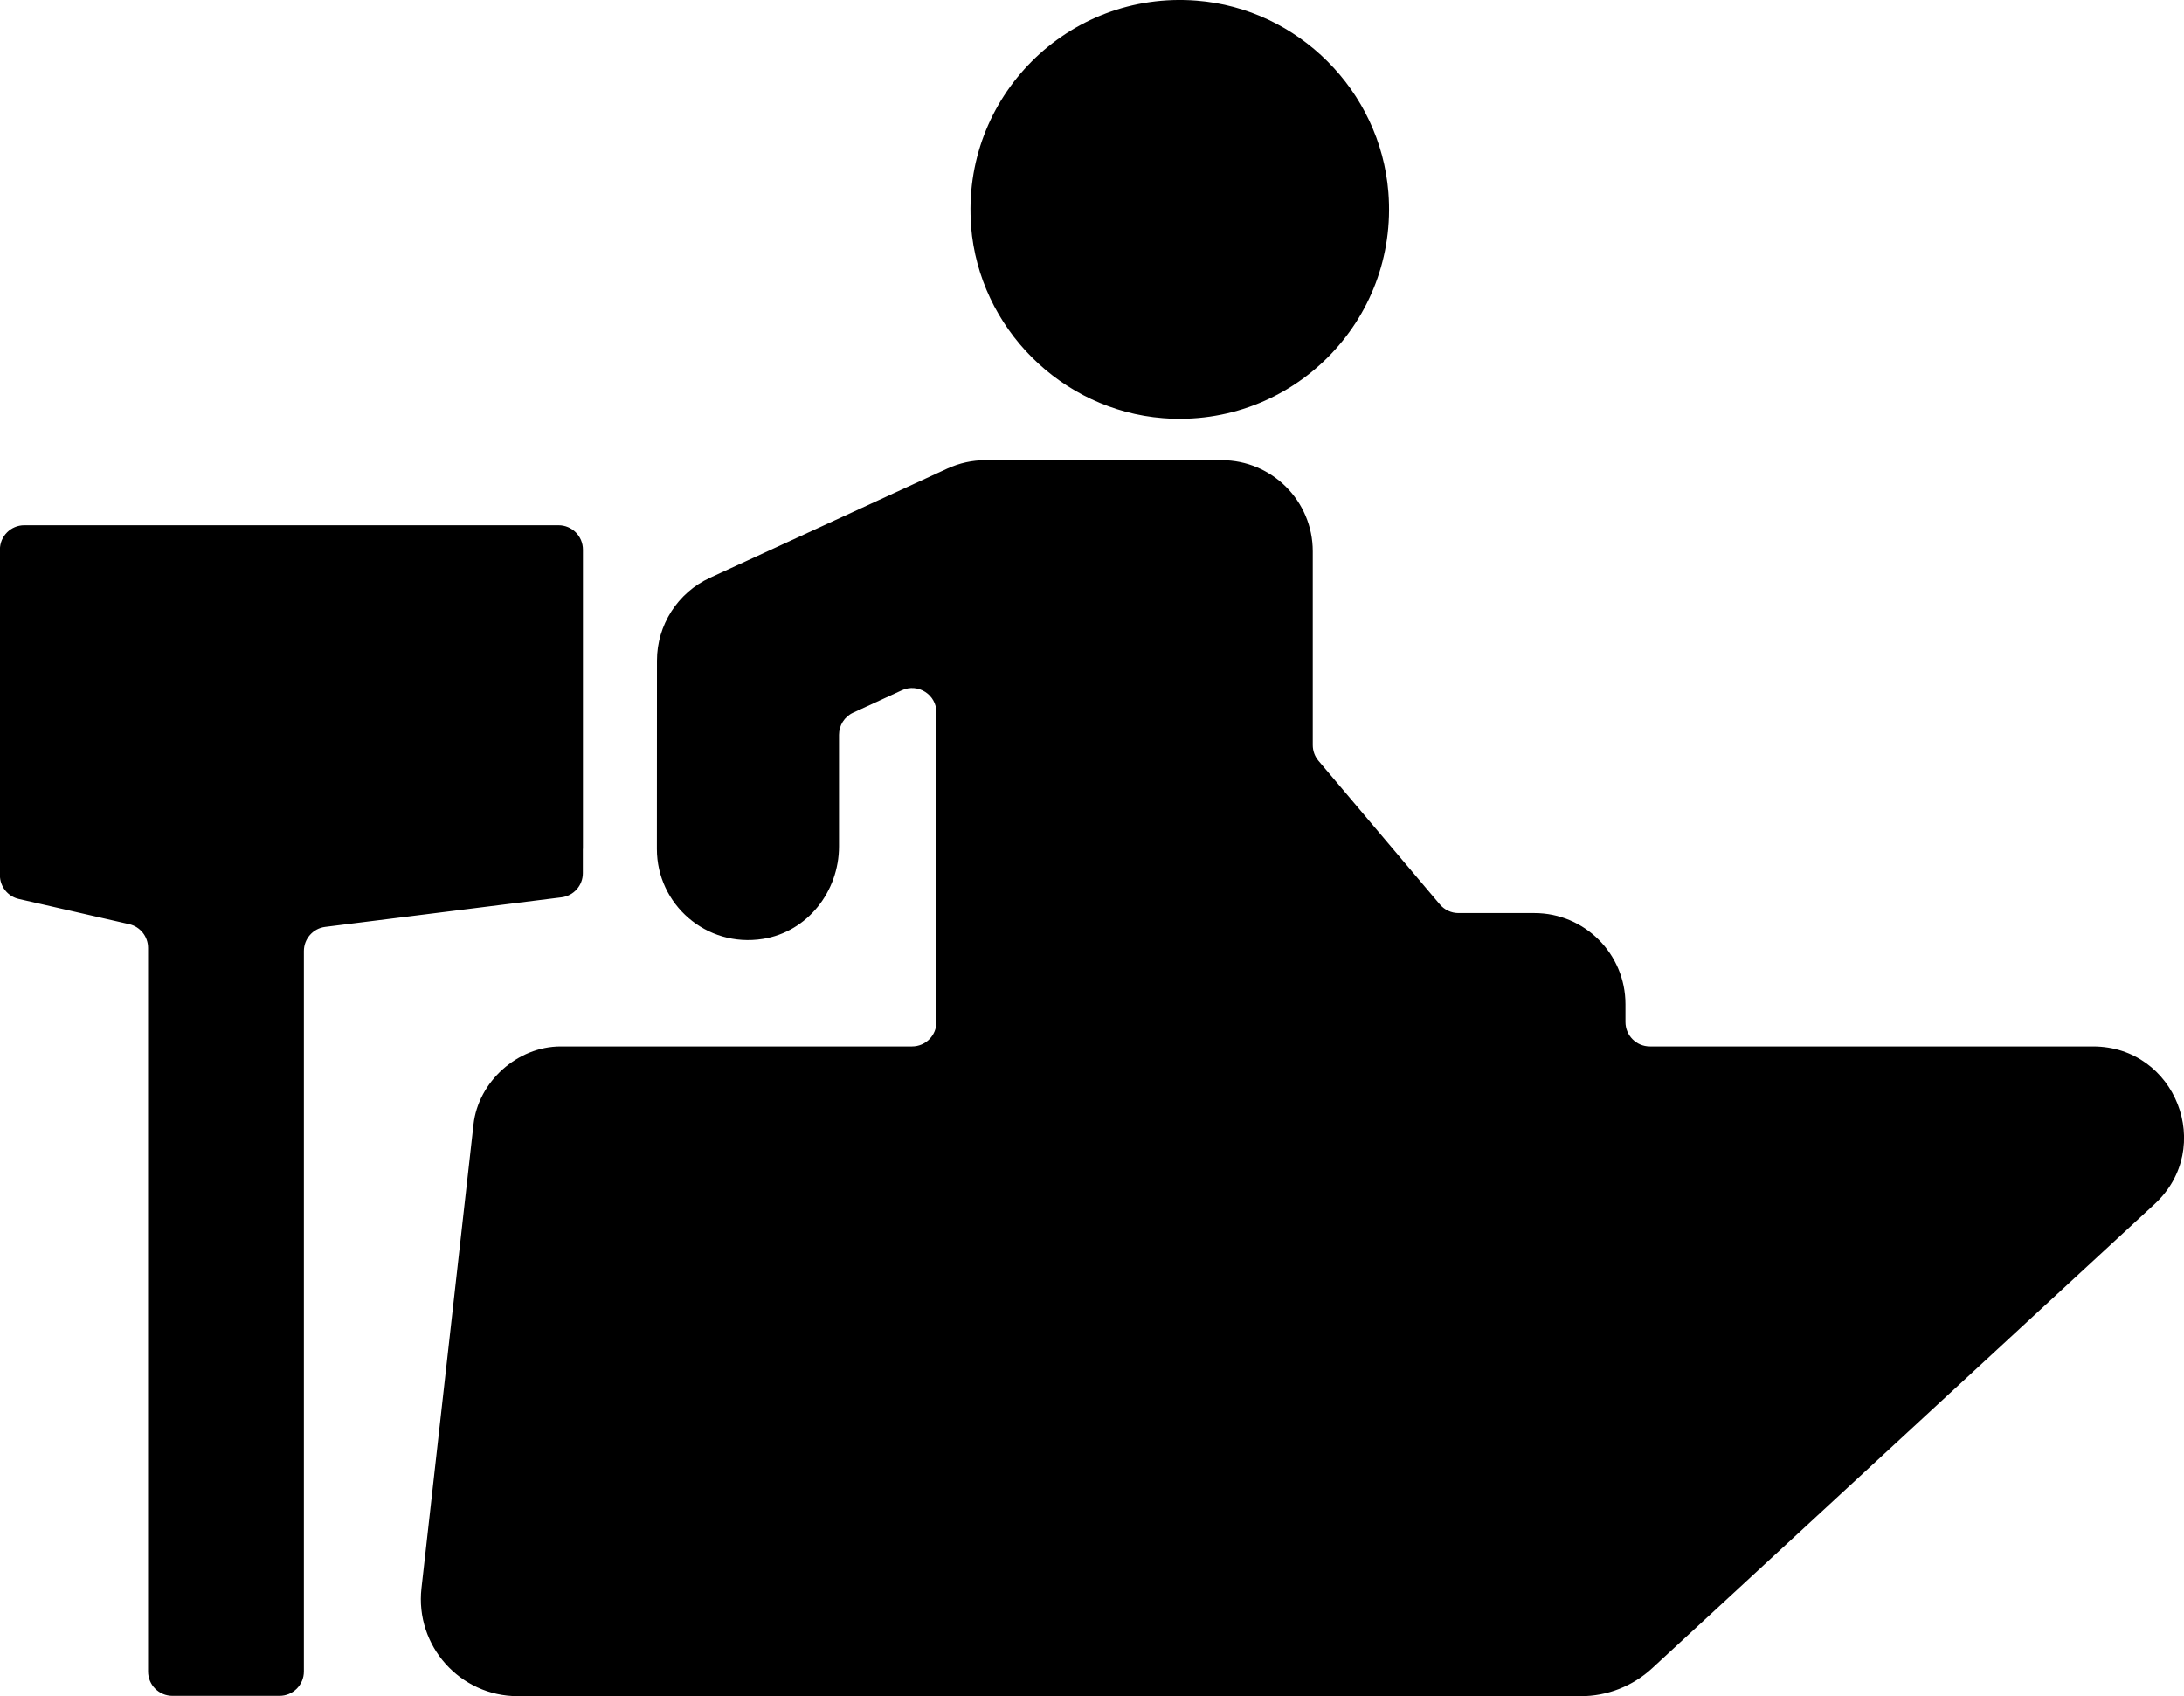
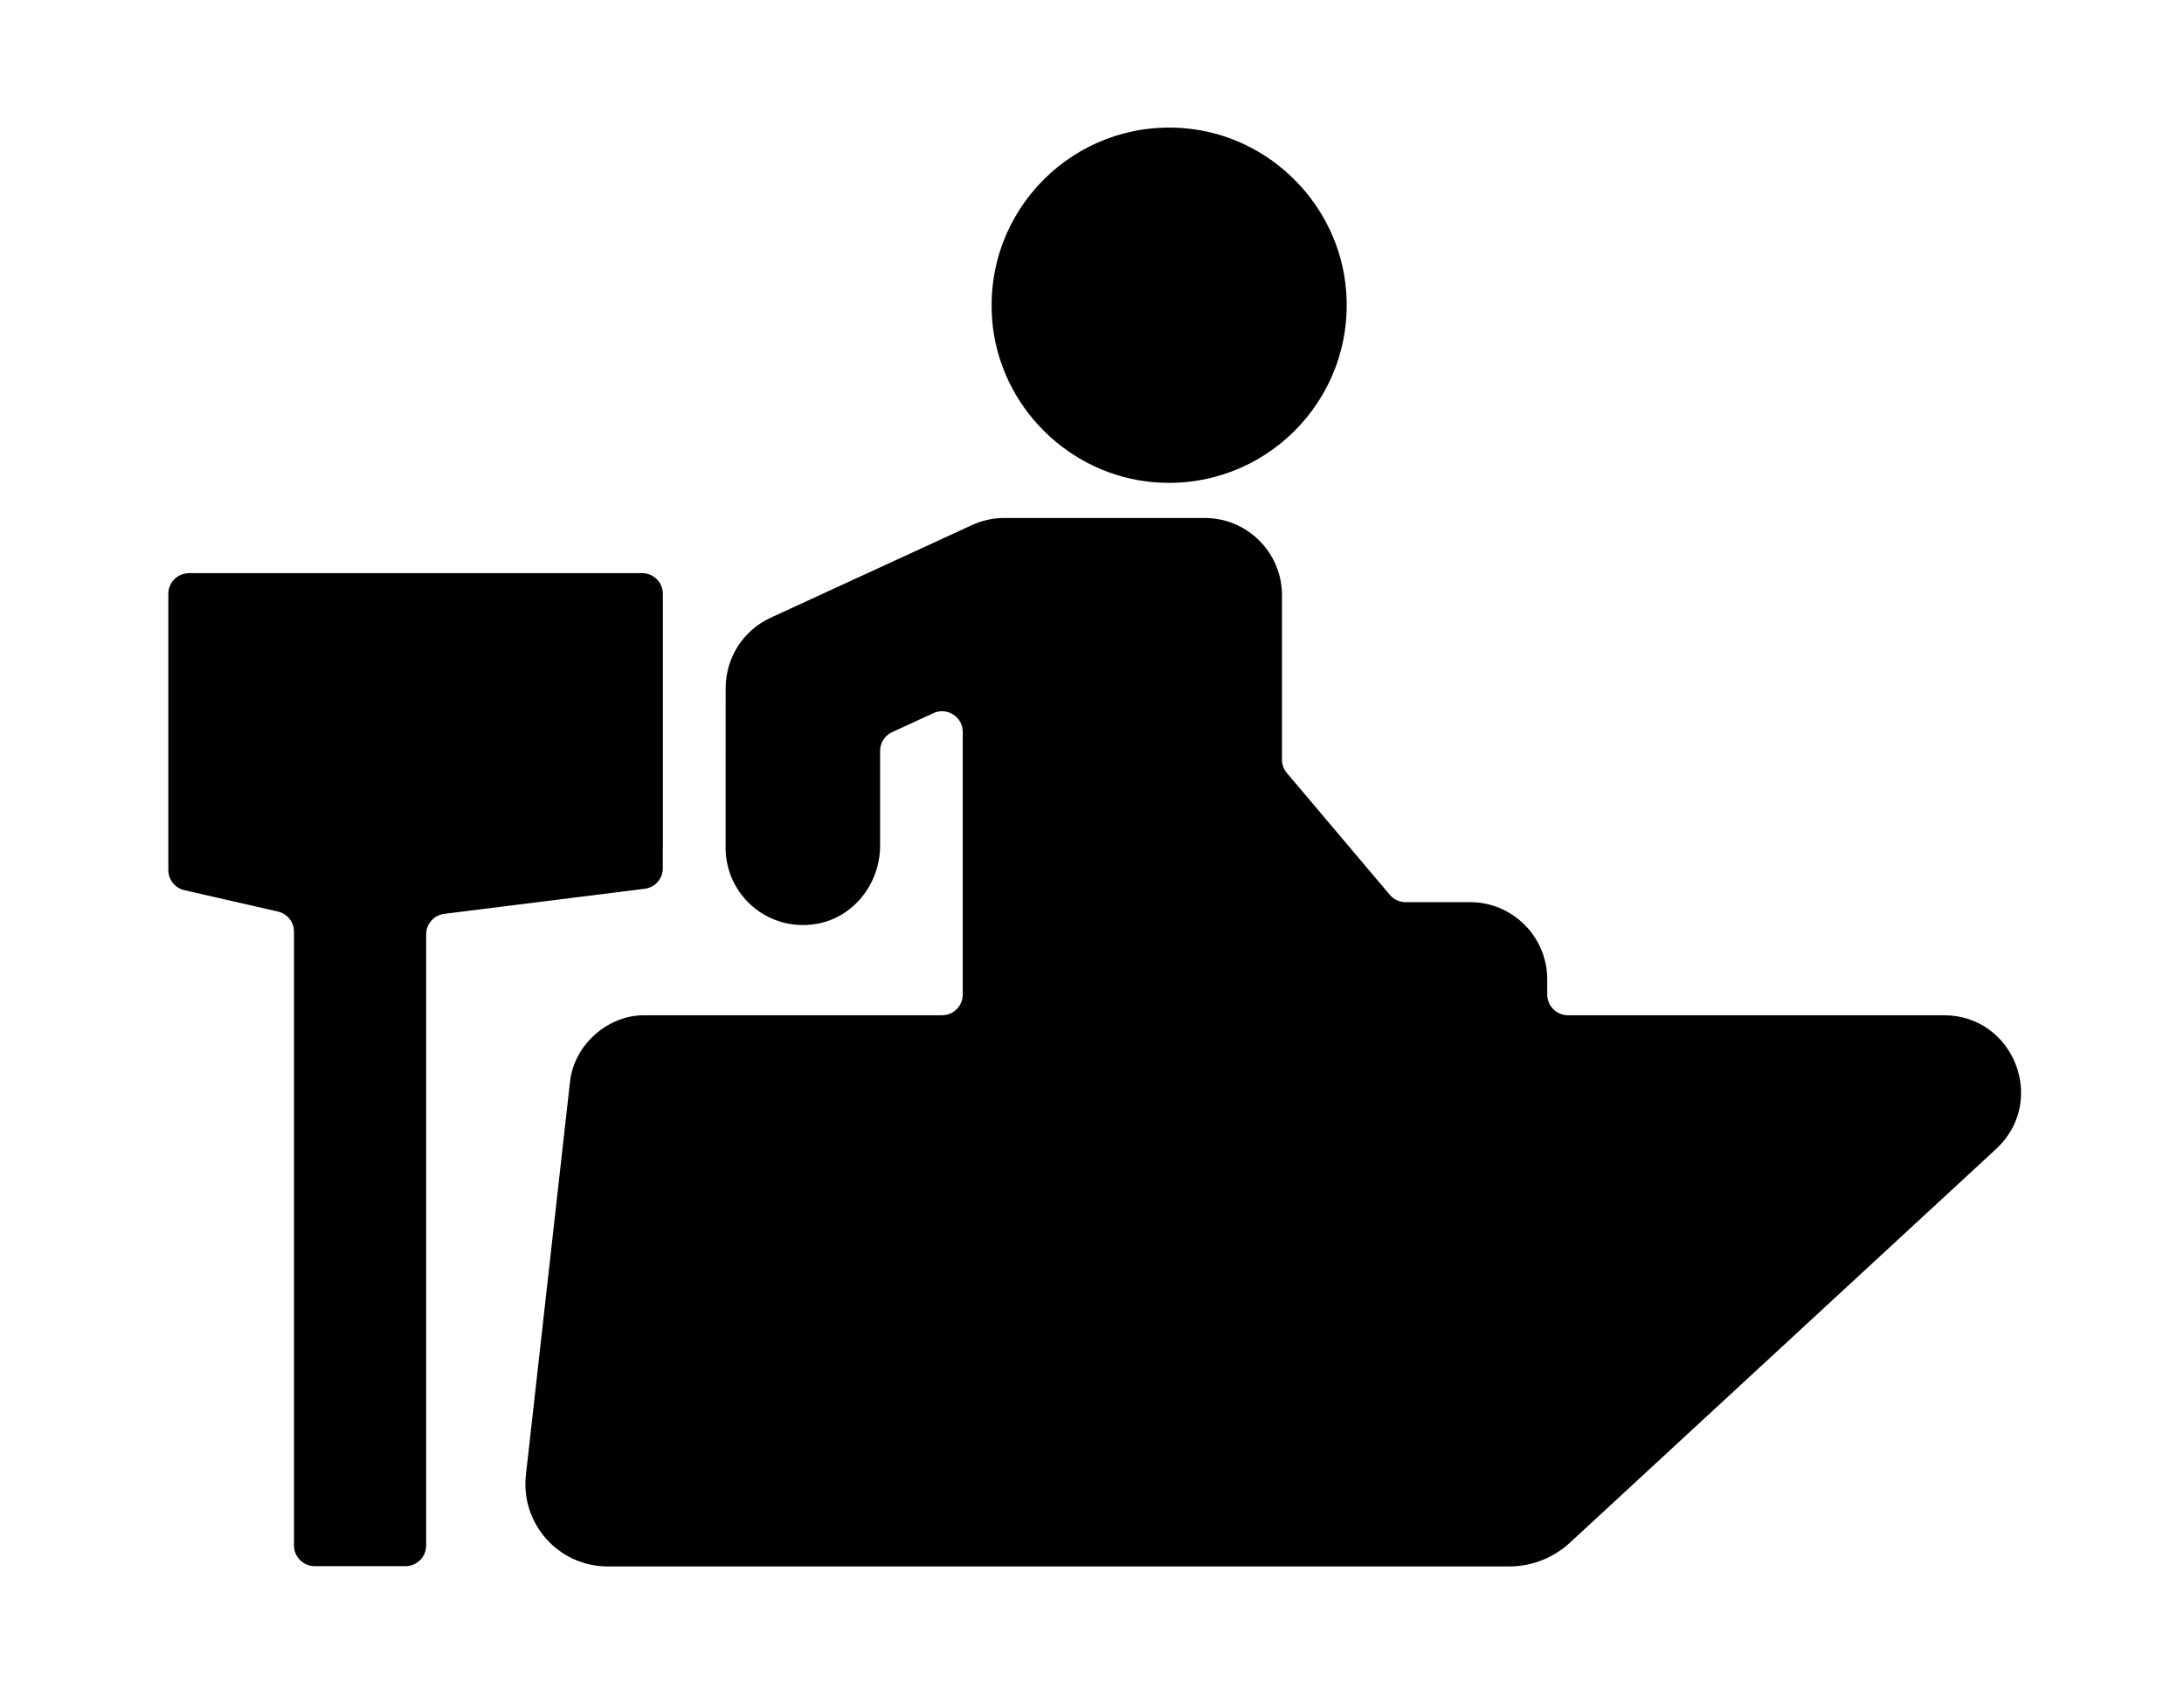
<svg xmlns="http://www.w3.org/2000/svg" id="Layer_2" data-name="Layer 2" viewBox="0 0 262.26 203.61">
  <defs>
    <style>
      .cls-1 {
        fill-rule: evenodd;
      }
    </style>
  </defs>
-   <g id="Layer_1-2" data-name="Layer 1">
+   <g id="Layer_1-2" data-name="Layer 1" style="" transform="matrix(0.848275, 0, 0, 0.848275, 20.22117, 15.32)">
    <path class="cls-1" d="M69.99,101.91v2.92c0,1.48-1.1,2.72-2.56,2.9l-28.38,3.55c-1.46,.18-2.56,1.43-2.56,2.9v86.49c0,1.62-1.31,2.93-2.93,2.93h-12.85c-1.62,0-2.93-1.31-2.93-2.93V113.8c0-1.37-.95-2.55-2.28-2.85l-13.23-3.02c-1.33-.3-2.28-1.49-2.28-2.85v-39.09c0-1.62,1.31-2.93,2.93-2.93H67.07c1.62,0,2.93,1.31,2.93,2.93v35.92m8.89-22.6c0-4.27,2.48-8.15,6.36-9.94l28.52-13.12c1.44-.66,2.99-1,4.57-1h28.36c6.04,0,10.94,4.9,10.94,10.94v23.26c0,.69,.24,1.36,.69,1.89l14.57,17.24c.56,.66,1.37,1.04,2.23,1.04h9.12c6.04,0,10.94,4.9,10.94,10.94v2.14c0,1.62,1.31,2.93,2.93,2.93h53.22c9.93,0,14.69,12.18,7.4,18.92l-60.34,55.73c-2.34,2.16-5.4,3.36-8.58,3.36H62.19c-6.95,0-12.35-6.04-11.58-12.95l6.25-55.7c.58-5.15,5.29-9.36,10.46-9.36h42.2c1.62,0,2.93-1.31,2.93-2.93v-37.17c0-2.13-2.21-3.55-4.15-2.66l-5.85,2.69c-1.04,.48-1.7,1.52-1.7,2.66v13.4c0,5.41-3.79,10.25-9.13,11.1-6.84,1.09-12.74-4.17-12.74-10.79h0M116.62,27.2c-1.24-15.49,11.61-28.35,27.09-27.12,12.18,.96,22.04,10.83,23.01,23.01,1.23,15.47-11.6,28.32-27.08,27.11-12.18-.96-22.05-10.81-23.03-22.99Z" />
  </g>
</svg>
